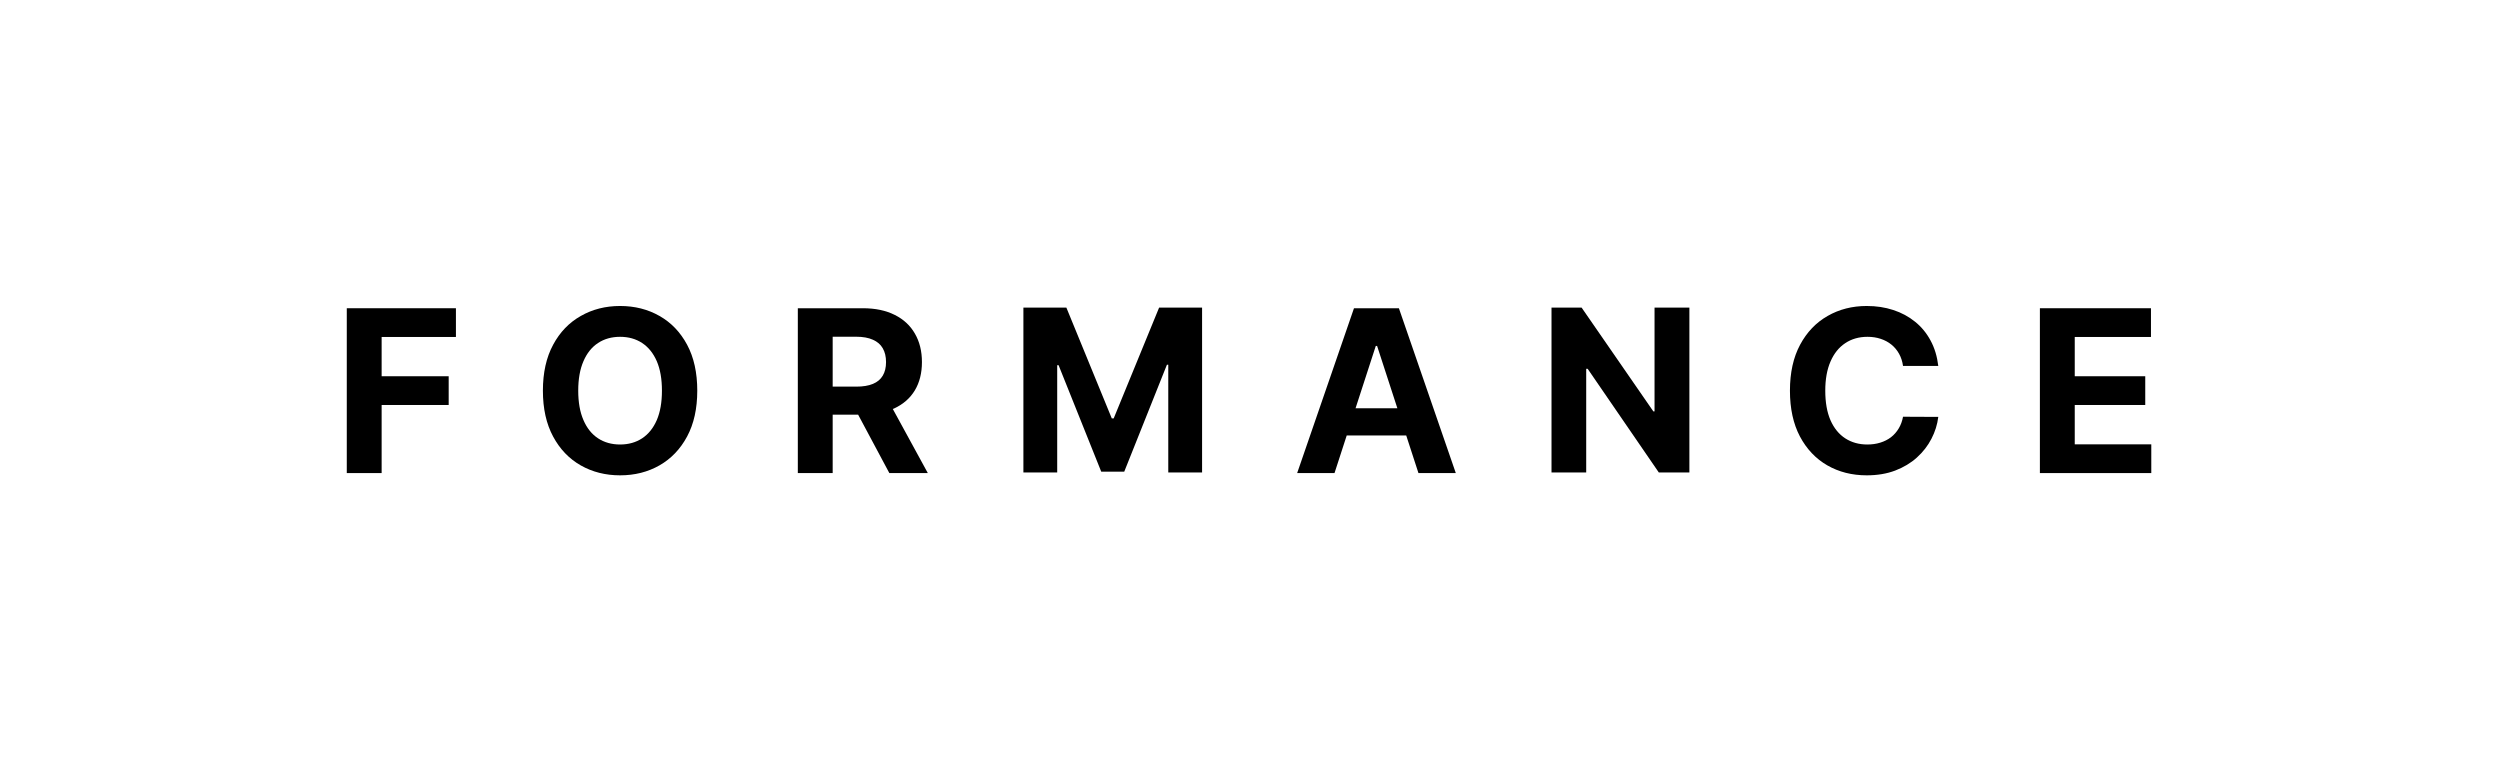
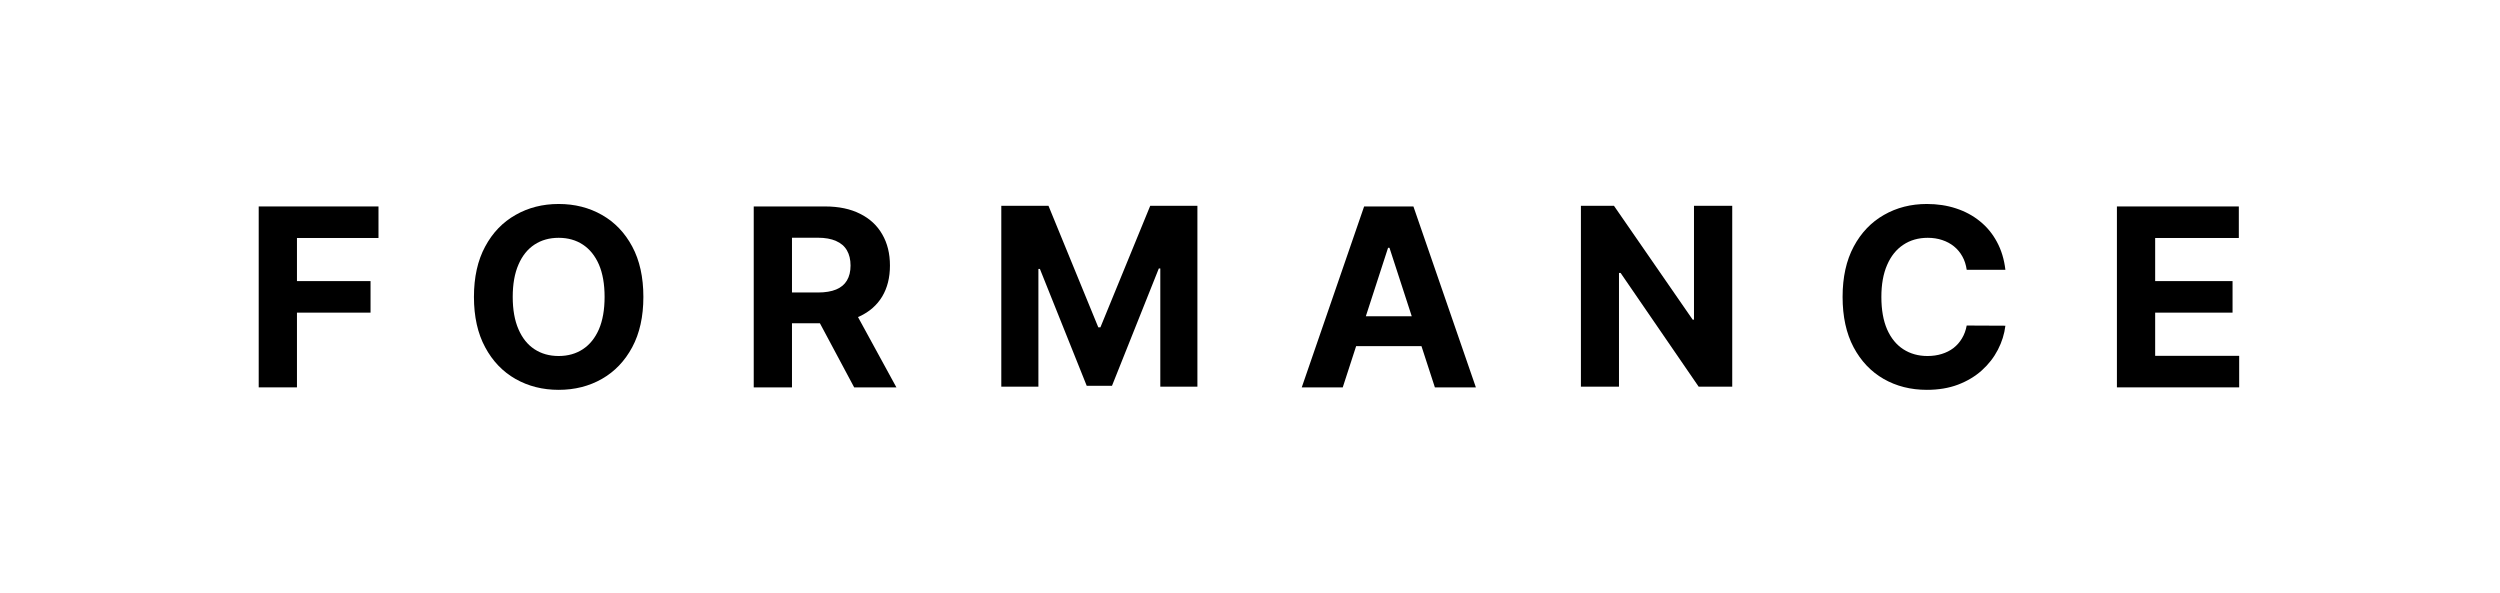
- <svg xmlns="http://www.w3.org/2000/svg" width="1103" height="344" viewBox="0 0 1103 344" fill="none">
-   <path d="M900 208.722V135.994H949.006V148.672H915.376V166.001H946.484V178.679H915.376V196.044H949.148V208.722H900Z" fill="black" />
-   <path d="M239.526 172.358C239.526 180.289 241.029 187.036 244.036 192.599C247.018 198.163 251.09 202.412 256.251 205.348C261.389 208.26 267.165 209.716 273.581 209.716C280.044 209.716 285.844 208.248 290.982 205.312C296.119 202.377 300.179 198.127 303.162 192.564C306.145 187 307.636 180.265 307.636 172.358C307.636 164.427 306.145 157.68 303.162 152.116C300.179 146.553 296.119 142.315 290.982 139.403C285.844 136.468 280.044 135 273.581 135C267.165 135 261.389 136.468 256.251 139.403C251.09 142.315 247.018 146.553 244.036 152.116C241.029 157.68 239.526 164.427 239.526 172.358ZM255.115 172.358C255.115 167.221 255.884 162.888 257.423 159.361C258.938 155.833 261.081 153.158 263.851 151.335C266.621 149.512 269.864 148.601 273.581 148.601C277.298 148.601 280.541 149.512 283.311 151.335C286.081 153.158 288.235 155.833 289.774 159.361C291.289 162.888 292.047 167.221 292.047 172.358C292.047 177.495 291.289 181.828 289.774 185.355C288.235 188.883 286.081 191.558 283.311 193.381C280.541 195.204 277.298 196.115 273.581 196.115C269.864 196.115 266.621 195.204 263.851 193.381C261.081 191.558 258.938 188.883 257.423 185.355C255.884 181.828 255.115 177.495 255.115 172.358Z" fill="black" />
-   <path d="M153 208.722V135.994H201.153V148.672H168.376V166.001H197.957V178.679H168.376V208.722H153Z" fill="black" />
-   <path d="M352 208.722V135.994H380.693C386.186 135.994 390.873 136.977 394.756 138.942C398.662 140.883 401.633 143.641 403.669 147.216C405.729 150.767 406.759 154.946 406.759 159.751C406.759 164.581 405.717 168.736 403.634 172.216C401.55 175.672 398.532 178.324 394.578 180.17C390.648 182.017 385.89 182.94 380.303 182.94H361.091V170.582H377.817C380.752 170.582 383.191 170.18 385.132 169.375C387.073 168.57 388.518 167.363 389.464 165.753C390.435 164.143 390.92 162.143 390.92 159.751C390.92 157.337 390.435 155.301 389.464 153.643C388.518 151.986 387.062 150.732 385.097 149.879C383.155 149.003 380.705 148.565 377.746 148.565H367.376V208.722H352ZM391.276 175.625L409.351 208.722H392.376L374.692 175.625H391.276Z" fill="black" />
-   <path d="M530.358 135.722H511.395L491.366 184.585H490.514L470.486 135.722H451.523V208.449H466.438V161.112H467.041L484.001 203.449L485.862 208.094H496.018L514.839 160.935H515.443V208.449H530.358V135.722Z" fill="black" />
-   <path d="M625.822 208.722H642.3L617.193 135.994H597.378L572.307 208.722H588.784L607.001 152.614H607.57L625.822 208.722ZM626.852 180.135H587.932V192.138H626.852V180.135Z" fill="black" />
-   <path d="M684.527 208.449V135.722H697.808L729.449 181.496H729.982V135.722H745.358V208.449H731.864L700.472 162.71H699.832V208.449H684.527Z" fill="black" />
-   <path d="M855.169 161.456H839.615C839.331 159.444 838.751 157.656 837.875 156.094C836.999 154.508 835.875 153.158 834.501 152.045C833.128 150.933 831.542 150.08 829.743 149.489C827.967 148.897 826.038 148.601 823.955 148.601C820.19 148.601 816.911 149.536 814.118 151.406C811.324 153.253 809.158 155.952 807.619 159.503C806.081 163.03 805.311 167.315 805.311 172.358C805.311 177.543 806.081 181.899 807.619 185.426C809.182 188.954 811.36 191.617 814.153 193.416C816.947 195.215 820.179 196.115 823.848 196.115C825.908 196.115 827.813 195.843 829.565 195.298C831.341 194.754 832.915 193.961 834.288 192.919C835.661 191.854 836.798 190.563 837.697 189.048C838.621 187.533 839.26 185.805 839.615 183.864L855.169 183.935C854.767 187.273 853.76 190.492 852.151 193.594C850.564 196.671 848.422 199.429 845.723 201.868C843.048 204.283 839.852 206.2 836.135 207.621C832.442 209.018 828.263 209.716 823.599 209.716C817.113 209.716 811.312 208.248 806.199 205.312C801.109 202.377 797.084 198.127 794.125 192.564C791.189 187 789.722 180.265 789.722 172.358C789.722 164.427 791.213 157.68 794.196 152.116C797.179 146.553 801.227 142.315 806.341 139.403C811.455 136.468 817.207 135 823.599 135C827.813 135 831.72 135.592 835.318 136.776C838.94 137.959 842.148 139.688 844.942 141.96C847.735 144.209 850.008 146.967 851.76 150.234C853.536 153.501 854.672 157.242 855.169 161.456Z" fill="black" />
+ <svg xmlns="http://www.w3.org/2000/svg" width="1005" height="238" viewBox="0 0 1005 238" fill="none">
+   <path d="M851 155.722V82.994H900.006V95.672H866.376V113.001H897.484V125.679H866.376V143.044H900.148V155.722H851Z" fill="black" />
+   <path d="M190.526 119.358C190.526 127.289 192.029 134.036 195.036 139.599C198.018 145.163 202.09 149.412 207.251 152.348C212.389 155.26 218.165 156.716 224.581 156.716C231.044 156.716 236.844 155.248 241.982 152.312C247.119 149.377 251.179 145.127 254.162 139.564C257.145 134 258.636 127.265 258.636 119.358C258.636 111.427 257.145 104.68 254.162 99.117C251.179 93.553 247.119 89.315 241.982 86.403C236.844 83.468 231.044 82 224.581 82C218.165 82 212.389 83.468 207.251 86.403C202.09 89.315 198.018 93.553 195.036 99.117C192.029 104.68 190.526 111.427 190.526 119.358ZM206.115 119.358C206.115 114.221 206.884 109.888 208.423 106.361C209.938 102.833 212.081 100.158 214.851 98.335C217.621 96.512 220.864 95.601 224.581 95.601C228.298 95.601 231.541 96.512 234.311 98.335C237.081 100.158 239.235 102.833 240.774 106.361C242.289 109.888 243.047 114.221 243.047 119.358C243.047 124.495 242.289 128.828 240.774 132.355C239.235 135.883 237.081 138.558 234.311 140.381C231.541 142.204 228.298 143.115 224.581 143.115C220.864 143.115 217.621 142.204 214.851 140.381C212.081 138.558 209.938 135.883 208.423 132.355C206.884 128.828 206.115 124.495 206.115 119.358Z" fill="black" />
+   <path d="M104 155.722V82.994H152.153V95.672H119.376V113.001H148.957V125.679H119.376V155.722H104Z" fill="black" />
+   <path d="M303 155.722V82.994H331.693C337.186 82.994 341.873 83.977 345.756 85.942C349.662 87.883 352.633 90.641 354.669 94.216C356.729 97.767 357.759 101.946 357.759 106.751C357.759 111.581 356.717 115.736 354.634 119.216C352.55 122.672 349.532 125.324 345.578 127.17C341.648 129.017 336.89 129.94 331.303 129.94H312.091V117.582H328.817C331.752 117.582 334.191 117.18 336.132 116.375C338.073 115.57 339.518 114.363 340.464 112.753C341.435 111.143 341.92 109.143 341.92 106.751C341.92 104.337 341.435 102.301 340.464 100.643C339.518 98.986 338.062 97.731 336.097 96.879C334.155 96.003 331.705 95.565 328.746 95.565H318.376V155.722H303ZM342.276 122.625L360.351 155.722H343.376L325.692 122.625H342.276Z" fill="black" />
+   <path d="M481.358 82.722H462.395L442.366 131.585H441.514L421.486 82.722H402.523V155.449H417.438V108.112H418.041L435.001 150.449L436.862 155.094H447.018L465.839 107.935H466.443V155.449H481.358V82.722Z" fill="black" />
+   <path d="M576.822 155.722H593.3L568.193 82.994H548.378L523.307 155.722H539.784L558.001 99.614H558.57L576.822 155.722ZM577.852 127.135H538.932V139.138H577.852V127.135Z" fill="black" />
+   <path d="M635.527 155.449V82.722H648.808L680.449 128.496H680.982V82.722H696.358V155.449H682.864L651.472 109.71H650.832V155.449H635.527Z" fill="black" />
+   <path d="M806.169 108.456H790.615C790.331 106.444 789.751 104.656 788.875 103.094C787.999 101.508 786.875 100.158 785.501 99.046C784.128 97.933 782.542 97.081 780.743 96.489C778.967 95.897 777.038 95.601 774.955 95.601C771.19 95.601 767.911 96.536 765.118 98.406C762.324 100.253 760.158 102.952 758.619 106.503C757.08 110.03 756.311 114.315 756.311 119.358C756.311 124.543 757.08 128.899 758.619 132.426C760.182 135.954 762.36 138.617 765.153 140.416C767.947 142.215 771.179 143.115 774.848 143.115C776.908 143.115 778.813 142.843 780.565 142.298C782.341 141.754 783.915 140.961 785.288 139.919C786.661 138.854 787.798 137.563 788.697 136.048C789.621 134.533 790.26 132.805 790.615 130.864L806.169 130.935C805.767 134.273 804.76 137.492 803.151 140.594C801.564 143.671 799.422 146.429 796.723 148.868C794.048 151.283 790.852 153.2 787.135 154.621C783.442 156.018 779.263 156.716 774.599 156.716C768.113 156.716 762.312 155.248 757.199 152.312C752.109 149.377 748.084 145.127 745.125 139.564C742.189 134 740.722 127.265 740.722 119.358C740.722 111.427 742.213 104.68 745.196 99.117C748.179 93.553 752.227 89.315 757.341 86.403C762.455 83.468 768.207 82 774.599 82C778.813 82 782.72 82.592 786.318 83.776C789.94 84.959 793.148 86.688 795.942 88.96C798.735 91.209 801.008 93.967 802.76 97.234C804.536 100.501 805.672 104.242 806.169 108.456Z" fill="black" />
</svg>
